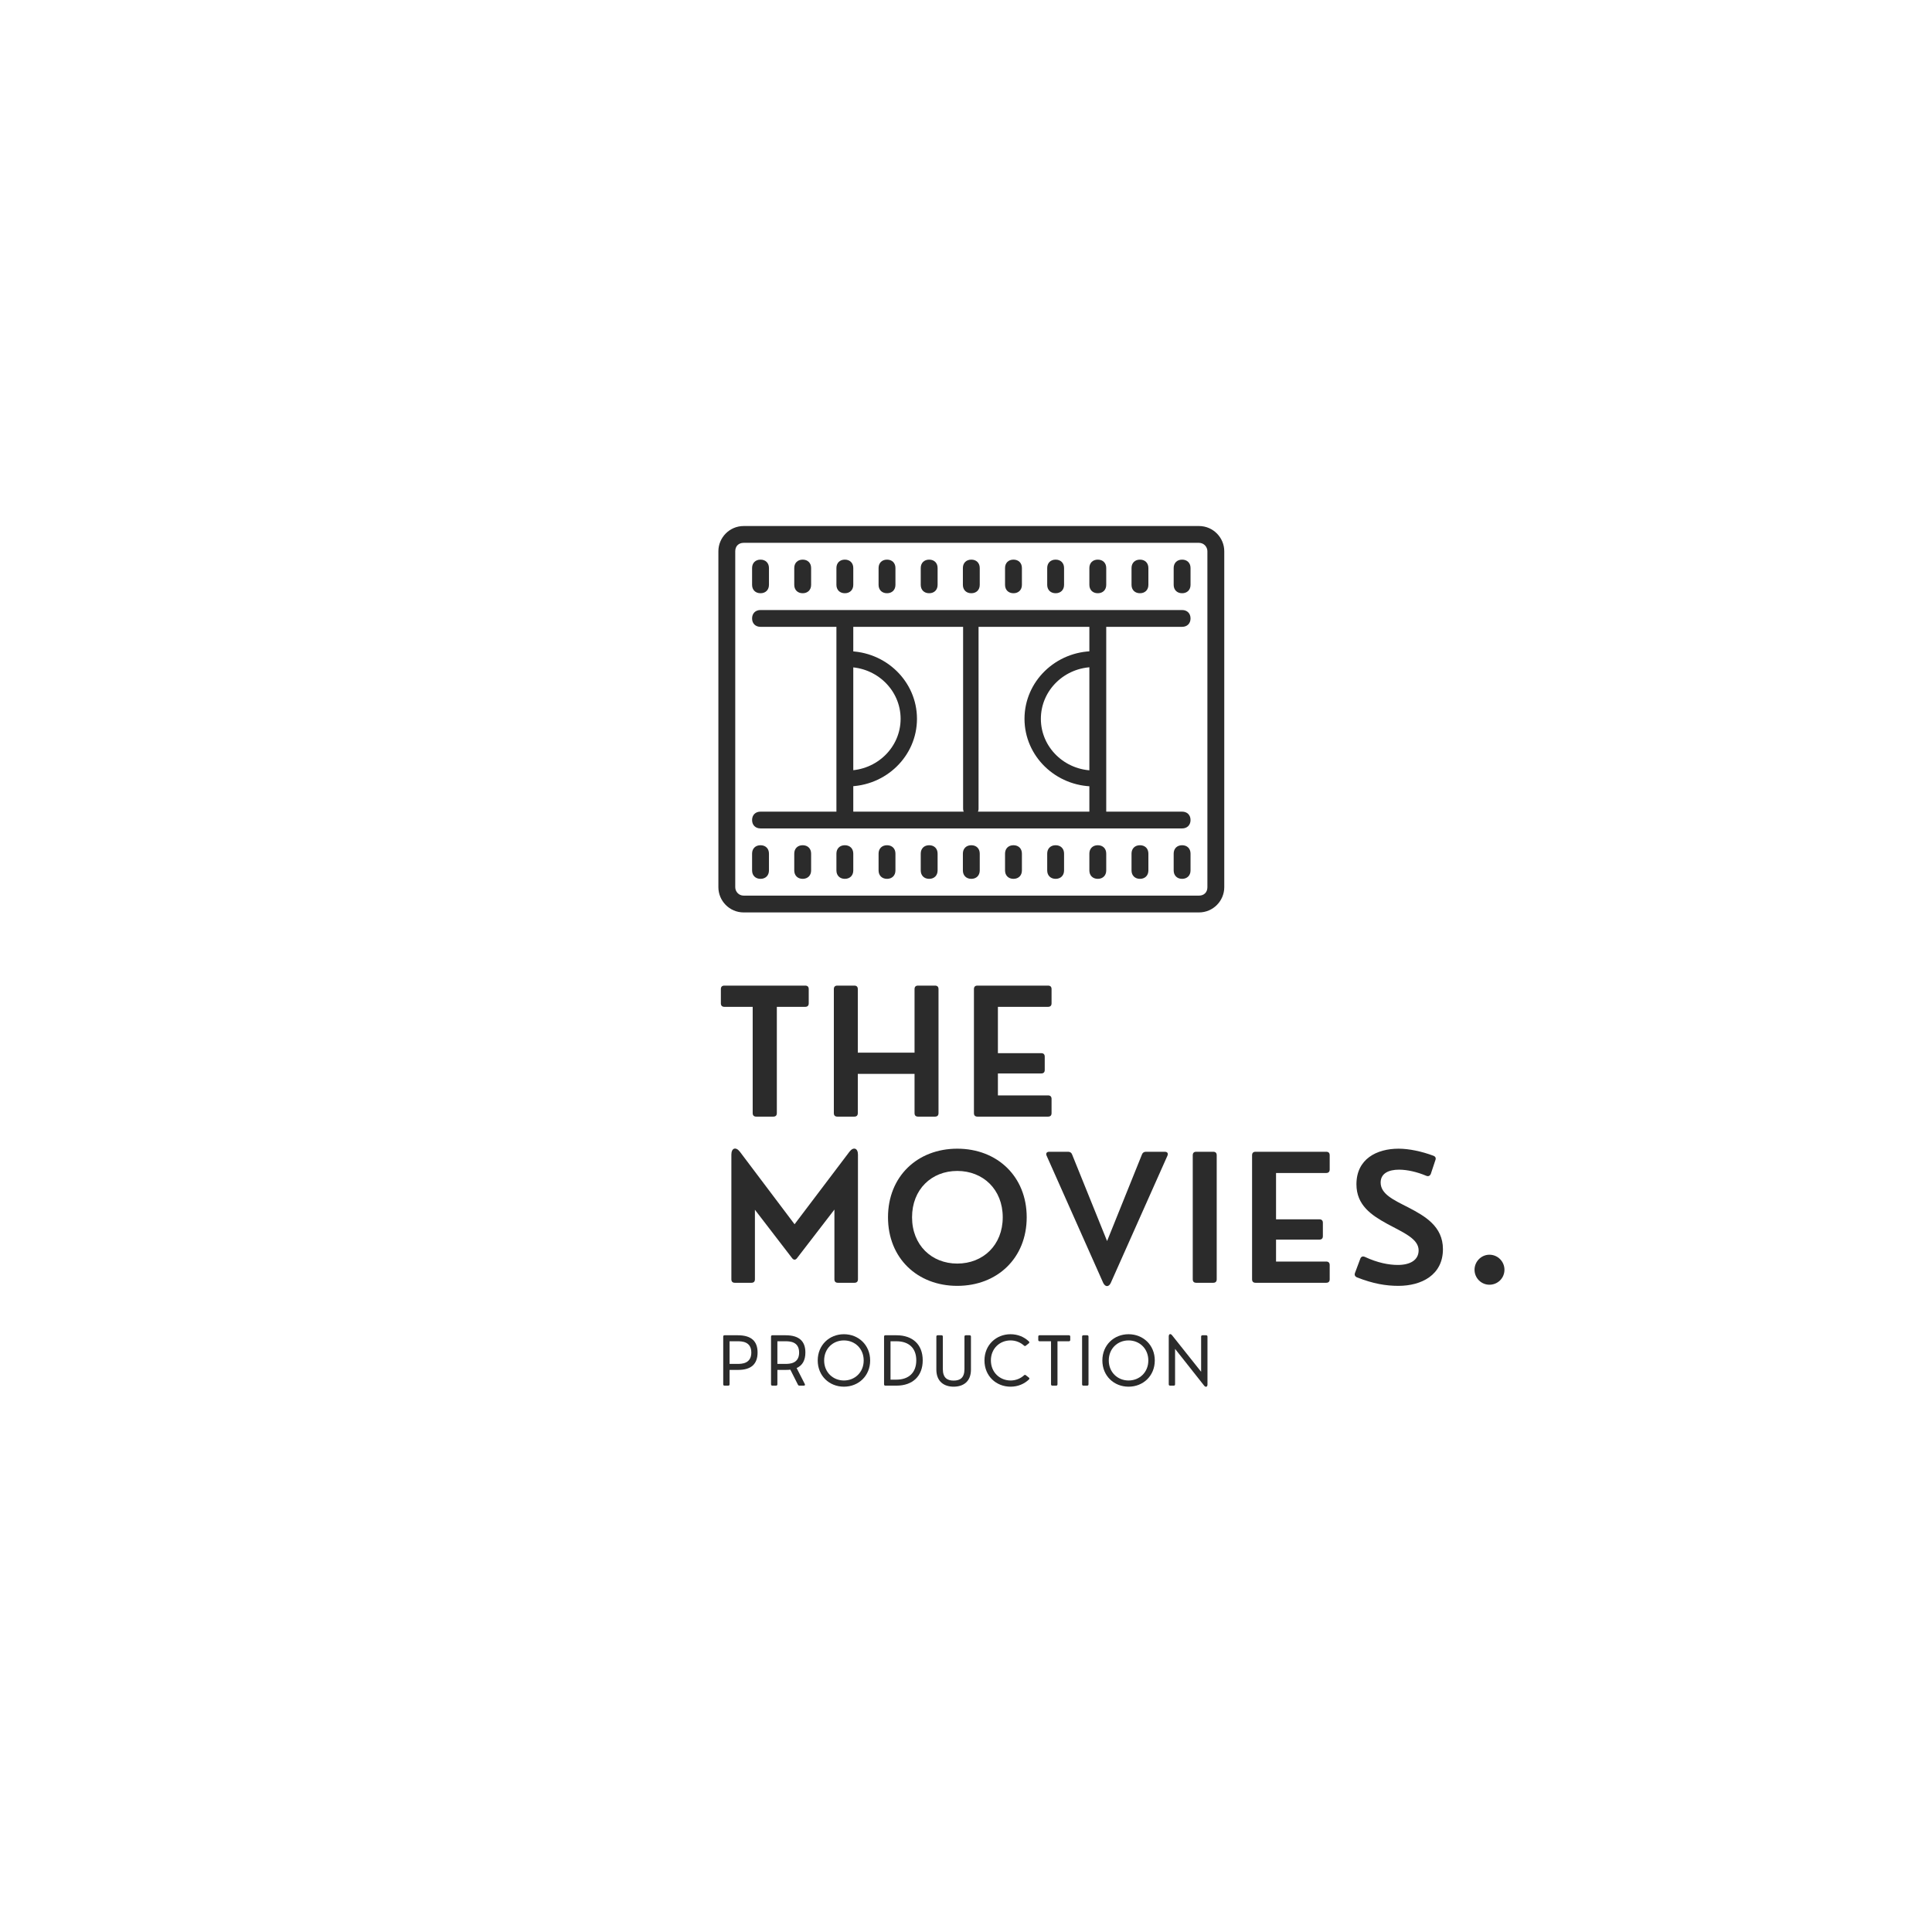
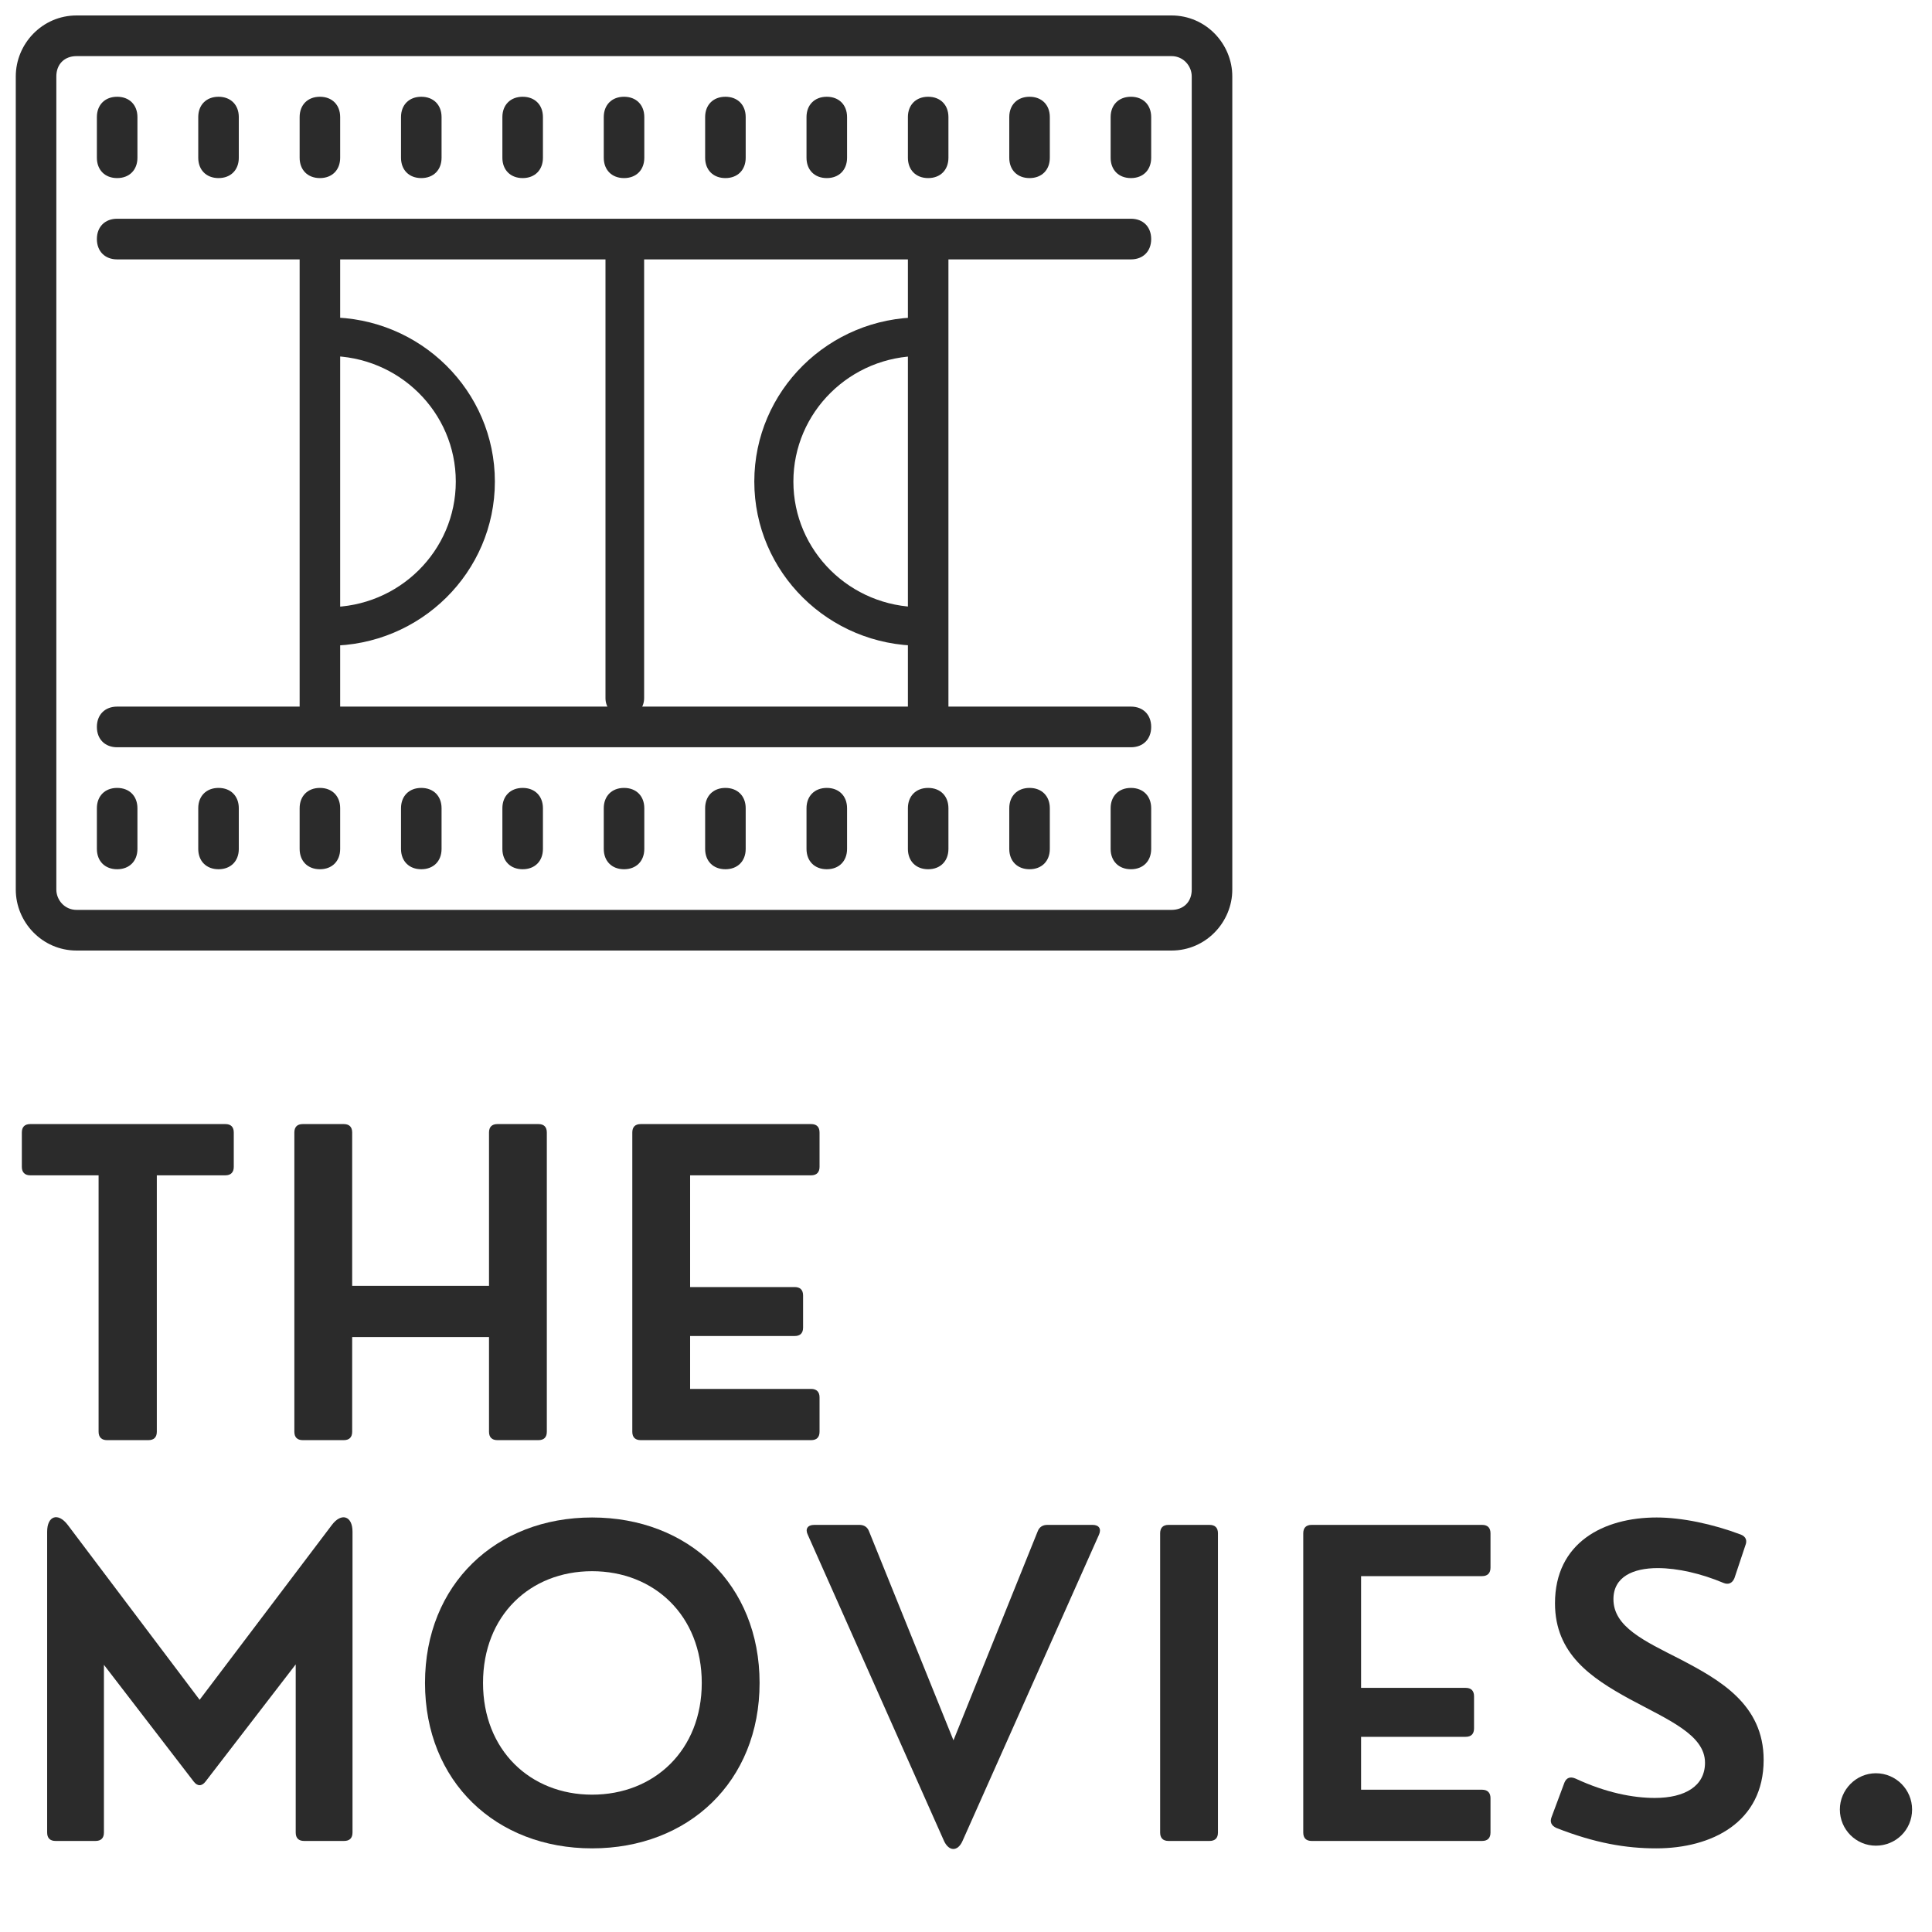
<svg xmlns="http://www.w3.org/2000/svg" width="500" zoomAndPan="magnify" viewBox="0 0 375 375" height="500" preserveAspectRatio="xMidYMid meet" version="1.0">
  <defs>
    <g />
-     <clipPath id="4902ec909b">
-       <path d="M 139.406 102.102 L 237.656 102.102 L 237.656 177.102 L 139.406 177.102 Z M 139.406 102.102 " clip-rule="nonzero" />
+     <clipPath id="81431ce747">
+       <path d="M 3 3 L 239.25 3 L 239.25 184.5 L 3 184.5 Z M 3 3 " clip-rule="nonzero" />
    </clipPath>
-     <clipPath id="c84183b77b">
-       <path d="M 198.855 126.391 L 212.355 126.391 L 212.355 152.641 L 198.855 152.641 Z M 198.855 126.391 " clip-rule="nonzero" />
+     <clipPath id="dfa74dd80b">
+       <path d="M 146.41 61.594 L 178.66 61.594 L 178.66 125.344 L 146.41 125.344 Z M 146.41 61.594 " clip-rule="nonzero" />
    </clipPath>
-     <clipPath id="fb4571dd85">
-       <path d="M 212.359 149.555 L 212.359 152.645 C 204.902 152.645 198.855 146.766 198.855 139.52 C 198.855 132.27 204.902 126.391 212.359 126.391 L 212.359 129.48 C 206.656 129.48 202.031 133.973 202.031 139.52 C 202.031 145.062 206.656 149.555 212.359 149.555 Z M 212.359 149.555 " clip-rule="nonzero" />
+     <clipPath id="5aeaf14c8c">
+       <path d="M 178.66 117.844 L 178.66 125.34 C 160.848 125.34 146.41 111.074 146.41 93.473 C 146.41 75.871 160.848 61.598 178.66 61.598 L 178.66 69.098 C 165.043 69.098 153.996 80.008 153.996 93.473 C 153.996 106.93 165.039 117.844 178.66 117.844 Z M 178.66 117.844 " clip-rule="nonzero" />
    </clipPath>
-     <clipPath id="c88807f2fa">
-       <path d="M 164.707 126.391 L 177.984 126.391 L 177.984 152.641 L 164.707 152.641 Z M 164.707 126.391 " clip-rule="nonzero" />
+     <clipPath id="4a3123af3b">
+       <path d="M 64.027 61.594 L 96.055 61.594 L 96.055 125.344 L 64.027 125.344 Z M 64.027 61.594 " clip-rule="nonzero" />
    </clipPath>
-     <clipPath id="185ddd6232">
-       <path d="M 164.484 149.555 L 164.484 152.645 C 171.941 152.645 177.984 146.766 177.984 139.52 C 177.984 132.27 171.941 126.391 164.484 126.391 L 164.484 129.48 C 170.184 129.48 174.809 133.973 174.809 139.52 C 174.809 145.062 170.188 149.555 164.484 149.555 Z M 164.484 149.555 " clip-rule="nonzero" />
+     <clipPath id="f9e0678f3c">
+       <path d="M 63.801 117.844 L 63.801 125.34 C 81.617 125.34 96.055 111.074 96.055 93.473 C 96.055 75.871 81.617 61.598 63.801 61.598 L 63.801 69.098 C 77.422 69.098 88.469 80.008 88.469 93.473 C 88.469 106.93 77.426 117.844 63.801 117.844 Z M 63.801 117.844 " clip-rule="nonzero" />
    </clipPath>
  </defs>
  <g fill="#2b2b2b" fill-opacity="1">
-     <g transform="translate(139.4078, 216.7359)">
+     <g transform="translate(3.000004, 279.5308)">
      <g>
-         <path d="M 10.695 0 C 11.141 0 11.375 -0.23 11.375 -0.68 L 11.375 -21.309 L 16.887 -21.309 C 17.336 -21.309 17.566 -21.555 17.566 -21.988 L 17.566 -24.75 C 17.566 -25.199 17.336 -25.43 16.887 -25.43 L 1.191 -25.43 C 0.746 -25.43 0.512 -25.199 0.512 -24.75 L 0.512 -21.988 C 0.512 -21.555 0.746 -21.309 1.191 -21.309 L 6.688 -21.309 L 6.688 -0.68 C 6.688 -0.23 6.938 0 7.367 0 Z M 10.695 0 " />
+         <path d="M 25.801 0 C 26.879 0 27.438 -0.559 27.438 -1.637 L 27.438 -51.402 L 40.738 -51.402 C 41.816 -51.402 42.375 -52 42.375 -53.039 L 42.375 -59.707 C 42.375 -60.789 41.816 -61.348 40.738 -61.348 L 2.875 -61.348 C 1.797 -61.348 1.238 -60.789 1.238 -59.707 L 1.238 -53.039 C 1.238 -52 1.797 -51.402 2.875 -51.402 L 16.137 -51.402 L 16.137 -1.637 C 16.137 -0.559 16.734 0 17.773 0 Z M 25.801 0 " />
      </g>
    </g>
  </g>
  <g fill="#2b2b2b" fill-opacity="1">
-     <g transform="translate(159.3325, 216.7359)">
+     <g transform="translate(51.06441, 279.5308)">
      <g>
-         <path d="M 6.488 0 C 6.938 0 7.168 -0.23 7.168 -0.68 L 7.168 -8.293 L 18.18 -8.293 L 18.18 -0.68 C 18.18 -0.23 18.41 0 18.859 0 L 22.152 0 C 22.598 0 22.832 -0.23 22.832 -0.68 L 22.832 -24.75 C 22.832 -25.199 22.598 -25.43 22.152 -25.43 L 18.859 -25.43 C 18.41 -25.43 18.18 -25.199 18.18 -24.75 L 18.18 -12.418 L 7.168 -12.418 L 7.168 -24.75 C 7.168 -25.199 6.938 -25.43 6.488 -25.43 L 3.195 -25.43 C 2.75 -25.43 2.516 -25.199 2.516 -24.75 L 2.516 -0.68 C 2.516 -0.23 2.75 0 3.195 0 Z M 6.488 0 " />
+         <path d="M 15.656 0 C 16.734 0 17.293 -0.559 17.293 -1.637 L 17.293 -20.008 L 43.852 -20.008 L 43.852 -1.637 C 43.852 -0.559 44.414 0 45.492 0 L 53.438 0 C 54.516 0 55.074 -0.559 55.074 -1.637 L 55.074 -59.707 C 55.074 -60.789 54.516 -61.348 53.438 -61.348 L 45.492 -61.348 C 44.414 -61.348 43.852 -60.789 43.852 -59.707 L 43.852 -29.953 L 17.293 -29.953 L 17.293 -59.707 C 17.293 -60.789 16.734 -61.348 15.656 -61.348 L 7.707 -61.348 C 6.629 -61.348 6.07 -60.789 6.07 -59.707 L 6.07 -1.637 C 6.07 -0.559 6.629 0 7.707 0 Z M 15.656 0 " />
      </g>
    </g>
  </g>
  <g fill="#2b2b2b" fill-opacity="1">
-     <g transform="translate(186.5244, 216.7359)">
+     <g transform="translate(116.6594, 279.5308)">
      <g>
-         <path d="M 16.902 0 C 17.352 0 17.582 -0.23 17.582 -0.68 L 17.582 -3.445 C 17.582 -3.875 17.352 -4.121 16.902 -4.121 L 7.168 -4.121 L 7.168 -8.379 L 15.578 -8.379 C 16.027 -8.379 16.258 -8.609 16.258 -9.055 L 16.258 -11.641 C 16.258 -12.086 16.027 -12.316 15.578 -12.316 L 7.168 -12.316 L 7.168 -21.309 L 16.902 -21.309 C 17.352 -21.309 17.582 -21.555 17.582 -21.988 L 17.582 -24.75 C 17.582 -25.199 17.352 -25.43 16.902 -25.43 L 3.195 -25.43 C 2.75 -25.43 2.516 -25.199 2.516 -24.75 L 2.516 -0.68 C 2.516 -0.23 2.75 0 3.195 0 Z M 16.902 0 " />
+         <path d="M 40.777 0 C 41.855 0 42.414 -0.559 42.414 -1.637 L 42.414 -8.309 C 42.414 -9.348 41.855 -9.945 40.777 -9.945 L 17.293 -9.945 L 17.293 -20.211 L 37.582 -20.211 C 38.66 -20.211 39.219 -20.77 39.219 -21.848 L 39.219 -28.078 C 39.219 -29.156 38.66 -29.715 37.582 -29.715 L 17.293 -29.715 L 17.293 -51.402 L 40.777 -51.402 C 41.855 -51.402 42.414 -52 42.414 -53.039 L 42.414 -59.707 C 42.414 -60.789 41.855 -61.348 40.777 -61.348 L 7.707 -61.348 C 6.629 -61.348 6.07 -60.789 6.07 -59.707 L 6.07 -1.637 C 6.07 -0.559 6.629 0 7.707 0 Z M 40.777 0 " />
      </g>
    </g>
  </g>
  <g fill="#2b2b2b" fill-opacity="1">
-     <g transform="translate(139.4078, 248.9859)">
+     <g transform="translate(3.000004, 357.3275)">
      <g>
-         <path d="M 6.441 0 C 6.887 0 7.121 -0.23 7.121 -0.68 L 7.121 -14.172 L 14.336 -4.785 C 14.637 -4.387 15 -4.387 15.297 -4.785 L 22.551 -14.207 L 22.551 -0.68 C 22.551 -0.23 22.781 0 23.23 0 L 26.441 0 C 26.887 0 27.121 -0.23 27.121 -0.68 L 27.121 -24.883 C 27.121 -26.16 26.227 -26.441 25.465 -25.43 L 14.816 -11.359 L 4.207 -25.43 C 3.426 -26.457 2.551 -26.16 2.551 -24.883 L 2.551 -0.68 C 2.551 -0.23 2.781 0 3.227 0 Z M 6.441 0 " />
+         <path d="M 15.535 0 C 16.613 0 17.172 -0.559 17.172 -1.637 L 17.172 -34.188 L 34.586 -11.543 C 35.305 -10.582 36.184 -10.582 36.902 -11.543 L 54.398 -34.27 L 54.398 -1.637 C 54.398 -0.559 54.957 0 56.035 0 L 63.781 0 C 64.859 0 65.422 -0.559 65.422 -1.637 L 65.422 -60.027 C 65.422 -63.105 63.262 -63.781 61.426 -61.348 L 35.746 -27.398 L 10.145 -61.348 C 8.266 -63.824 6.152 -63.105 6.152 -60.027 L 6.152 -1.637 C 6.152 -0.559 6.711 0 7.789 0 Z M 15.535 0 " />
      </g>
    </g>
  </g>
  <g fill="#2b2b2b" fill-opacity="1">
-     <g transform="translate(170.9037, 248.9859)">
+     <g transform="translate(78.97753, 357.3275)">
      <g>
-         <path d="M 14.902 0.598 C 22.648 0.598 28.379 -4.77 28.379 -12.715 C 28.379 -20.645 22.648 -26.027 14.902 -26.027 C 7.168 -26.027 1.457 -20.645 1.457 -12.715 C 1.457 -4.77 7.168 0.598 14.902 0.598 Z M 14.902 -3.727 C 9.918 -3.727 6.125 -7.316 6.125 -12.715 C 6.125 -18.129 9.902 -21.707 14.902 -21.707 C 19.902 -21.707 23.727 -18.129 23.727 -12.715 C 23.727 -7.301 19.902 -3.727 14.902 -3.727 Z M 14.902 -3.727 " />
+         <path d="M 35.945 1.438 C 54.637 1.438 68.457 -11.504 68.457 -30.672 C 68.457 -49.805 54.637 -62.785 35.945 -62.785 C 17.293 -62.785 3.516 -49.805 3.516 -30.672 C 3.516 -11.504 17.293 1.438 35.945 1.438 Z M 35.945 -8.984 C 23.922 -8.984 14.777 -17.652 14.777 -30.672 C 14.777 -43.734 23.883 -52.359 35.945 -52.359 C 48.008 -52.359 57.234 -43.734 57.234 -30.672 C 57.234 -17.613 48.008 -8.984 35.945 -8.984 Z M 35.945 -8.984 " />
      </g>
    </g>
  </g>
  <g fill="#2b2b2b" fill-opacity="1">
-     <g transform="translate(202.5982, 248.9859)">
+     <g transform="translate(155.4343, 357.3275)">
      <g>
-         <path d="M 19.836 -25.43 C 19.469 -25.43 19.188 -25.266 19.055 -24.902 L 12.285 -8.098 L 5.496 -24.902 C 5.363 -25.266 5.082 -25.43 4.719 -25.43 L 1.074 -25.43 C 0.562 -25.43 0.332 -25.117 0.562 -24.637 L 11.523 0 C 11.922 0.859 12.633 0.859 13.012 0 L 23.988 -24.637 C 24.207 -25.117 23.988 -25.43 23.477 -25.43 Z M 19.836 -25.43 " />
+         <path d="M 47.848 -61.348 C 46.969 -61.348 46.289 -60.945 45.969 -60.066 L 29.633 -19.531 L 13.258 -60.066 C 12.941 -60.945 12.262 -61.348 11.383 -61.348 L 2.598 -61.348 C 1.359 -61.348 0.797 -60.586 1.359 -59.43 L 27.797 0 C 28.758 2.078 30.473 2.078 31.391 0 L 57.871 -59.43 C 58.391 -60.586 57.871 -61.348 56.633 -61.348 Z M 47.848 -61.348 " />
      </g>
    </g>
  </g>
  <g fill="#2b2b2b" fill-opacity="1">
-     <g transform="translate(228.9955, 248.9859)">
+     <g transform="translate(219.1124, 357.3275)">
      <g>
-         <path d="M 6.488 0 C 6.938 0 7.168 -0.23 7.168 -0.68 L 7.168 -24.75 C 7.168 -25.199 6.938 -25.43 6.488 -25.43 L 3.195 -25.43 C 2.75 -25.43 2.516 -25.199 2.516 -24.75 L 2.516 -0.68 C 2.516 -0.23 2.75 0 3.195 0 Z M 6.488 0 " />
+         <path d="M 15.656 0 C 16.734 0 17.293 -0.559 17.293 -1.637 L 17.293 -59.707 C 17.293 -60.789 16.734 -61.348 15.656 -61.348 L 7.707 -61.348 C 6.629 -61.348 6.07 -60.789 6.07 -59.707 L 6.07 -1.637 C 6.07 -0.559 6.629 0 7.707 0 Z M 15.656 0 " />
      </g>
    </g>
  </g>
  <g fill="#2b2b2b" fill-opacity="1">
-     <g transform="translate(240.5108, 248.9859)">
+     <g transform="translate(246.8909, 357.3275)">
      <g>
-         <path d="M 16.902 0 C 17.352 0 17.582 -0.23 17.582 -0.68 L 17.582 -3.445 C 17.582 -3.875 17.352 -4.121 16.902 -4.121 L 7.168 -4.121 L 7.168 -8.379 L 15.578 -8.379 C 16.027 -8.379 16.258 -8.609 16.258 -9.055 L 16.258 -11.641 C 16.258 -12.086 16.027 -12.316 15.578 -12.316 L 7.168 -12.316 L 7.168 -21.309 L 16.902 -21.309 C 17.352 -21.309 17.582 -21.555 17.582 -21.988 L 17.582 -24.75 C 17.582 -25.199 17.352 -25.43 16.902 -25.43 L 3.195 -25.43 C 2.75 -25.43 2.516 -25.199 2.516 -24.75 L 2.516 -0.68 C 2.516 -0.23 2.75 0 3.195 0 Z M 16.902 0 " />
+         <path d="M 40.777 0 C 41.855 0 42.414 -0.559 42.414 -1.637 L 42.414 -8.309 C 42.414 -9.348 41.855 -9.945 40.777 -9.945 L 17.293 -9.945 L 17.293 -20.211 L 37.582 -20.211 C 38.66 -20.211 39.219 -20.77 39.219 -21.848 L 39.219 -28.078 C 39.219 -29.156 38.66 -29.715 37.582 -29.715 L 17.293 -29.715 L 17.293 -51.402 L 40.777 -51.402 C 41.855 -51.402 42.414 -52 42.414 -53.039 L 42.414 -59.707 C 42.414 -60.789 41.855 -61.348 40.777 -61.348 L 7.707 -61.348 C 6.629 -61.348 6.07 -60.789 6.07 -59.707 L 6.07 -1.637 C 6.07 -0.559 6.629 0 7.707 0 Z M 40.777 0 " />
      </g>
    </g>
  </g>
  <g fill="#2b2b2b" fill-opacity="1">
-     <g transform="translate(261.4949, 248.9859)">
+     <g transform="translate(297.511, 357.3275)">
      <g>
-         <path d="M 9.934 0.598 C 14.387 0.598 18.578 -1.488 18.578 -6.523 C 18.578 -10.992 15.035 -12.965 11.836 -14.637 C 8.941 -16.109 6.488 -17.234 6.488 -19.453 C 6.488 -21.258 8.078 -21.953 10.051 -21.953 C 11.672 -21.953 13.578 -21.508 15.348 -20.762 C 15.746 -20.598 16.059 -20.746 16.227 -21.141 L 17.102 -23.773 C 17.27 -24.172 17.152 -24.488 16.738 -24.652 C 14.453 -25.512 11.969 -26.027 9.969 -26.027 C 5.695 -26.027 1.789 -24.008 1.789 -19.121 C 1.789 -15.051 4.703 -13.113 7.781 -11.426 C 10.91 -9.734 13.859 -8.543 13.859 -6.293 C 13.859 -4.422 12.25 -3.461 9.816 -3.461 C 8.078 -3.461 5.895 -3.875 3.445 -5.016 C 3.031 -5.199 2.715 -5.098 2.551 -4.703 L 1.523 -1.953 C 1.359 -1.539 1.473 -1.242 1.902 -1.043 C 5.031 0.184 7.5 0.598 9.934 0.598 Z M 9.934 0.598 " />
+         <path d="M 23.965 1.438 C 34.707 1.438 44.812 -3.594 44.812 -15.734 C 44.812 -26.52 36.266 -31.273 28.555 -35.305 C 21.566 -38.859 15.656 -41.578 15.656 -46.93 C 15.656 -51.281 19.492 -52.961 24.242 -52.961 C 28.156 -52.961 32.75 -51.879 37.023 -50.082 C 37.98 -49.684 38.742 -50.043 39.141 -51.004 L 41.258 -57.352 C 41.656 -58.312 41.375 -59.07 40.379 -59.469 C 34.867 -61.547 28.875 -62.785 24.043 -62.785 C 13.738 -62.785 4.312 -57.91 4.312 -46.129 C 4.312 -36.305 11.344 -31.633 18.77 -27.559 C 26.32 -23.484 33.43 -20.609 33.43 -15.176 C 33.43 -10.664 29.555 -8.348 23.684 -8.348 C 19.492 -8.348 14.219 -9.348 8.309 -12.102 C 7.309 -12.539 6.551 -12.301 6.152 -11.344 L 3.676 -4.711 C 3.273 -3.715 3.555 -2.996 4.594 -2.516 C 12.141 0.438 18.094 1.438 23.965 1.438 Z M 23.965 1.438 " />
      </g>
    </g>
  </g>
  <g fill="#2b2b2b" fill-opacity="1">
-     <g transform="translate(283.2406, 248.9859)">
+     <g transform="translate(349.968, 357.3275)">
      <g>
-         <path d="M 5.859 0.379 C 7.449 0.379 8.773 -0.879 8.773 -2.531 C 8.773 -4.121 7.484 -5.445 5.859 -5.445 C 4.254 -5.445 2.965 -4.105 2.965 -2.531 C 2.965 -0.91 4.273 0.379 5.859 0.379 Z M 5.859 0.379 " />
+         <path d="M 14.137 0.918 C 17.973 0.918 21.168 -2.117 21.168 -6.109 C 21.168 -9.945 18.051 -13.141 14.137 -13.141 C 10.266 -13.141 7.148 -9.906 7.148 -6.109 C 7.148 -2.195 10.305 0.918 14.137 0.918 Z M 14.137 0.918 " />
      </g>
    </g>
  </g>
-   <g fill="#2b2b2b" fill-opacity="1">
-     <g transform="translate(139.4078, 268.9517)">
-       <g>
-         <path d="M 1.941 0 C 2.113 0 2.203 -0.09 2.203 -0.262 L 2.203 -3.055 L 3.891 -3.055 C 6.398 -3.055 7.637 -4.199 7.637 -6.43 C 7.637 -8.598 6.453 -9.777 3.805 -9.777 L 1.227 -9.777 C 1.055 -9.777 0.969 -9.688 0.969 -9.516 L 0.969 -0.262 C 0.969 -0.09 1.055 0 1.227 0 Z M 2.203 -8.613 L 3.73 -8.613 C 4.543 -8.613 6.422 -8.594 6.422 -6.422 C 6.422 -4.238 4.52 -4.219 3.73 -4.219 L 2.203 -4.219 Z M 2.203 -8.613 " />
-       </g>
+   <g clip-path="url(#81431ce747)">
+     <path fill="#2b2b2b" d="M 14.867 3 C 8.18 3 3.062 8.52 3.062 14.836 L 3.062 172.664 C 3.062 178.98 8.18 184.5 14.867 184.5 L 227.383 184.5 C 234.07 184.5 239.188 178.98 239.188 172.664 L 239.188 14.836 C 239.188 8.52 234.07 3 227.383 3 Z M 14.867 10.891 L 227.383 10.891 C 229.75 10.891 231.316 12.863 231.316 14.836 L 231.316 172.664 C 231.316 175.035 229.75 176.609 227.383 176.609 L 14.867 176.609 C 12.5 176.609 10.934 174.637 10.934 172.664 L 10.934 14.836 C 10.934 12.465 12.5 10.891 14.867 10.891 Z M 22.738 18.781 C 20.371 18.781 18.805 20.355 18.805 22.727 L 18.805 30.621 C 18.805 32.992 20.371 34.566 22.738 34.566 C 25.105 34.566 26.676 32.992 26.676 30.621 L 26.676 22.727 C 26.676 20.355 25.105 18.781 22.738 18.781 Z M 42.418 18.781 C 40.051 18.781 38.48 20.355 38.48 22.727 L 38.48 30.621 C 38.48 32.992 40.051 34.566 42.418 34.566 C 44.785 34.566 46.352 32.992 46.352 30.621 L 46.352 22.727 C 46.352 20.355 44.785 18.781 42.418 18.781 Z M 62.094 18.781 C 59.727 18.781 58.16 20.355 58.16 22.727 L 58.16 30.621 C 58.16 32.992 59.727 34.566 62.094 34.566 C 64.461 34.566 66.027 32.992 66.027 30.621 L 66.027 22.727 C 66.027 20.355 64.461 18.781 62.094 18.781 Z M 81.77 18.781 C 79.402 18.781 77.836 20.355 77.836 22.727 L 77.836 30.621 C 77.836 32.992 79.402 34.566 81.77 34.566 C 84.137 34.566 85.707 32.992 85.707 30.621 L 85.707 22.727 C 85.707 20.355 84.137 18.781 81.77 18.781 Z M 101.449 18.781 C 99.082 18.781 97.512 20.355 97.512 22.727 L 97.512 30.621 C 97.512 32.992 99.082 34.566 101.449 34.566 C 103.816 34.566 105.383 32.992 105.383 30.621 L 105.383 22.727 C 105.383 20.355 103.816 18.781 101.449 18.781 Z M 121.125 18.781 C 118.758 18.781 117.191 20.355 117.191 22.727 L 117.191 30.621 C 117.191 32.992 118.758 34.566 121.125 34.566 C 123.492 34.566 125.059 32.992 125.059 30.621 L 125.059 22.727 C 125.059 20.355 123.492 18.781 121.125 18.781 Z M 140.801 18.781 C 138.434 18.781 136.867 20.355 136.867 22.727 L 136.867 30.621 C 136.867 32.992 138.434 34.566 140.801 34.566 C 143.168 34.566 144.738 32.992 144.738 30.621 L 144.738 22.727 C 144.738 20.355 143.168 18.781 140.801 18.781 Z M 160.48 18.781 C 158.113 18.781 156.543 20.355 156.543 22.727 L 156.543 30.621 C 156.543 32.992 158.113 34.566 160.48 34.566 C 162.848 34.566 164.414 32.992 164.414 30.621 L 164.414 22.727 C 164.414 20.355 162.848 18.781 160.48 18.781 Z M 180.156 18.781 C 177.789 18.781 176.223 20.355 176.223 22.727 L 176.223 30.621 C 176.223 32.992 177.789 34.566 180.156 34.566 C 182.523 34.566 184.09 32.992 184.09 30.621 L 184.09 22.727 C 184.09 20.355 182.523 18.781 180.156 18.781 Z M 199.832 18.781 C 197.465 18.781 195.898 20.355 195.898 22.727 L 195.898 30.621 C 195.898 32.992 197.465 34.566 199.832 34.566 C 202.199 34.566 203.77 32.992 203.77 30.621 L 203.77 22.727 C 203.77 20.355 202.199 18.781 199.832 18.781 Z M 219.512 18.781 C 217.145 18.781 215.574 20.355 215.574 22.727 L 215.574 30.621 C 215.574 32.992 217.145 34.566 219.512 34.566 C 221.879 34.566 223.445 32.992 223.445 30.621 L 223.445 22.727 C 223.445 20.355 221.879 18.781 219.512 18.781 Z M 22.738 42.457 C 20.371 42.457 18.805 44.027 18.805 46.402 C 18.805 48.777 20.371 50.348 22.738 50.348 L 58.16 50.348 L 58.16 137.152 L 22.738 137.152 C 20.371 137.152 18.805 138.723 18.805 141.098 C 18.805 143.473 20.371 145.043 22.738 145.043 L 219.512 145.043 C 221.879 145.043 223.445 143.473 223.445 141.098 C 223.445 138.723 221.879 137.152 219.512 137.152 L 184.09 137.152 L 184.09 50.348 L 219.512 50.348 C 221.879 50.348 223.445 48.777 223.445 46.402 C 223.445 44.027 221.879 42.457 219.512 42.457 Z M 66.027 50.348 L 176.223 50.348 L 176.223 137.152 L 66.027 137.152 Z M 22.738 152.934 C 20.371 152.934 18.805 154.508 18.805 156.879 L 18.805 164.773 C 18.805 167.145 20.371 168.719 22.738 168.719 C 25.105 168.719 26.676 167.145 26.676 164.773 L 26.676 156.879 C 26.676 154.508 25.105 152.934 22.738 152.934 Z M 42.418 152.934 C 40.051 152.934 38.48 154.508 38.48 156.879 L 38.48 164.773 C 38.48 167.145 40.051 168.719 42.418 168.719 C 44.785 168.719 46.352 167.145 46.352 164.773 L 46.352 156.879 C 46.352 154.508 44.785 152.934 42.418 152.934 Z M 62.094 152.934 C 59.727 152.934 58.16 154.508 58.16 156.879 L 58.16 164.773 C 58.16 167.145 59.727 168.719 62.094 168.719 C 64.461 168.719 66.027 167.145 66.027 164.773 L 66.027 156.879 C 66.027 154.508 64.461 152.934 62.094 152.934 Z M 81.77 152.934 C 79.402 152.934 77.836 154.508 77.836 156.879 L 77.836 164.773 C 77.836 167.145 79.402 168.719 81.77 168.719 C 84.137 168.719 85.707 167.145 85.707 164.773 L 85.707 156.879 C 85.707 154.508 84.137 152.934 81.77 152.934 Z M 101.449 152.934 C 99.082 152.934 97.512 154.508 97.512 156.879 L 97.512 164.773 C 97.512 167.145 99.082 168.719 101.449 168.719 C 103.816 168.719 105.383 167.145 105.383 164.773 L 105.383 156.879 C 105.383 154.508 103.816 152.934 101.449 152.934 Z M 121.125 152.934 C 118.758 152.934 117.191 154.508 117.191 156.879 L 117.191 164.773 C 117.191 167.145 118.758 168.719 121.125 168.719 C 123.492 168.719 125.059 167.145 125.059 164.773 L 125.059 156.879 C 125.059 154.508 123.492 152.934 121.125 152.934 Z M 140.801 152.934 C 138.434 152.934 136.867 154.508 136.867 156.879 L 136.867 164.773 C 136.867 167.145 138.434 168.719 140.801 168.719 C 143.168 168.719 144.738 167.145 144.738 164.773 L 144.738 156.879 C 144.738 154.508 143.168 152.934 140.801 152.934 Z M 160.48 152.934 C 158.113 152.934 156.543 154.508 156.543 156.879 L 156.543 164.773 C 156.543 167.145 158.113 168.719 160.48 168.719 C 162.848 168.719 164.414 167.145 164.414 164.773 L 164.414 156.879 C 164.414 154.508 162.848 152.934 160.48 152.934 Z M 180.156 152.934 C 177.789 152.934 176.223 154.508 176.223 156.879 L 176.223 164.773 C 176.223 167.145 177.789 168.719 180.156 168.719 C 182.523 168.719 184.09 167.145 184.09 164.773 L 184.09 156.879 C 184.09 154.508 182.523 152.934 180.156 152.934 Z M 199.832 152.934 C 197.465 152.934 195.898 154.508 195.898 156.879 L 195.898 164.773 C 195.898 167.145 197.465 168.719 199.832 168.719 C 202.199 168.719 203.77 167.145 203.77 164.773 L 203.77 156.879 C 203.77 154.508 202.199 152.934 199.832 152.934 Z M 219.512 152.934 C 217.145 152.934 215.574 154.508 215.574 156.879 L 215.574 164.773 C 215.574 167.145 217.145 168.719 219.512 168.719 C 221.879 168.719 223.445 167.145 223.445 164.773 L 223.445 156.879 C 223.445 154.508 221.879 152.934 219.512 152.934 Z M 219.512 152.934 " fill-opacity="1" fill-rule="nonzero" />
+   </g>
+   <g clip-path="url(#dfa74dd80b)">
+     <g clip-path="url(#5aeaf14c8c)">
+       <path fill="#2b2b2b" d="M 146.41 61.598 L 146.41 125.34 L 178.66 125.34 L 178.66 61.598 Z M 146.41 61.598 " fill-opacity="1" fill-rule="nonzero" />
    </g>
  </g>
-   <g fill="#2b2b2b" fill-opacity="1">
-     <g transform="translate(148.6879, 268.9517)">
-       <g>
-         <path d="M 5.938 -3.418 C 7.07 -3.914 7.637 -4.926 7.637 -6.43 C 7.637 -8.598 6.453 -9.777 3.805 -9.777 L 1.227 -9.777 C 1.055 -9.777 0.969 -9.688 0.969 -9.516 L 0.969 -0.262 C 0.969 -0.09 1.055 0 1.227 0 L 1.941 0 C 2.113 0 2.203 -0.09 2.203 -0.262 L 2.203 -3.055 L 3.891 -3.055 C 4.18 -3.055 4.457 -3.066 4.715 -3.102 L 6.18 -0.199 C 6.242 -0.062 6.34 0 6.48 0 L 7.332 0 C 7.531 0 7.617 -0.129 7.523 -0.312 Z M 2.203 -4.219 L 2.203 -8.613 L 3.73 -8.613 C 4.543 -8.613 6.422 -8.594 6.422 -6.422 C 6.422 -4.238 4.52 -4.219 3.73 -4.219 Z M 2.203 -4.219 " />
-       </g>
+   <g clip-path="url(#4a3123af3b)">
+     <g clip-path="url(#f9e0678f3c)">
+       <path fill="#2b2b2b" d="M 96.055 61.598 L 96.055 125.34 L 64.027 125.34 L 64.027 61.598 Z M 96.055 61.598 " fill-opacity="1" fill-rule="nonzero" />
    </g>
  </g>
-   <g fill="#2b2b2b" fill-opacity="1">
-     <g transform="translate(158.1651, 268.9517)">
-       <g>
-         <path d="M 5.641 0.203 C 8.473 0.203 10.73 -1.891 10.73 -4.887 C 10.73 -7.879 8.473 -9.98 5.641 -9.98 C 2.809 -9.98 0.555 -7.879 0.555 -4.887 C 0.555 -1.891 2.809 0.203 5.641 0.203 Z M 5.641 -1 C 3.52 -1 1.801 -2.59 1.801 -4.887 C 1.801 -7.199 3.512 -8.777 5.641 -8.777 C 7.758 -8.777 9.477 -7.199 9.477 -4.887 C 9.477 -2.578 7.758 -1 5.641 -1 Z M 5.641 -1 " />
-       </g>
-     </g>
-   </g>
-   <g fill="#2b2b2b" fill-opacity="1">
-     <g transform="translate(170.6266, 268.9517)">
-       <g>
-         <path d="M 3.387 0 C 6.516 0 8.473 -1.848 8.473 -4.906 C 8.473 -7.988 6.512 -9.777 3.387 -9.777 L 1.227 -9.777 C 1.055 -9.777 0.969 -9.688 0.969 -9.516 L 0.969 -0.262 C 0.969 -0.09 1.055 0 1.227 0 Z M 2.223 -8.613 L 3.367 -8.613 C 5.754 -8.613 7.223 -7.312 7.223 -4.914 C 7.223 -2.516 5.754 -1.164 3.367 -1.164 L 2.223 -1.164 Z M 2.223 -8.613 " />
-       </g>
-     </g>
-   </g>
-   <g fill="#2b2b2b" fill-opacity="1">
-     <g transform="translate(180.8483, 268.9517)">
-       <g>
-         <path d="M 4.25 0.203 C 6.105 0.203 7.613 -0.77 7.613 -3.113 L 7.613 -9.516 C 7.613 -9.688 7.523 -9.777 7.352 -9.777 L 6.613 -9.777 C 6.449 -9.777 6.352 -9.688 6.352 -9.516 L 6.352 -3.227 C 6.352 -1.539 5.539 -0.98 4.25 -0.98 C 2.984 -0.98 2.156 -1.539 2.156 -3.227 L 2.156 -9.516 C 2.156 -9.688 2.062 -9.777 1.898 -9.777 L 1.16 -9.777 C 0.988 -9.777 0.898 -9.688 0.898 -9.516 L 0.898 -3.113 C 0.898 -0.77 2.426 0.203 4.25 0.203 Z M 4.25 0.203 " />
-       </g>
-     </g>
-   </g>
-   <g fill="#2b2b2b" fill-opacity="1">
-     <g transform="translate(190.5292, 268.9517)">
-       <g>
-         <path d="M 5.625 0.203 C 7.047 0.203 8.301 -0.336 9.203 -1.215 C 9.316 -1.332 9.301 -1.457 9.164 -1.57 L 8.598 -2.012 C 8.465 -2.125 8.352 -2.113 8.234 -2.004 C 7.555 -1.383 6.637 -1 5.641 -1 C 3.52 -1 1.801 -2.59 1.801 -4.902 C 1.801 -7.199 3.52 -8.777 5.613 -8.777 C 6.637 -8.777 7.543 -8.395 8.234 -7.77 C 8.352 -7.664 8.477 -7.652 8.598 -7.766 L 9.164 -8.219 C 9.285 -8.332 9.305 -8.457 9.18 -8.578 C 8.27 -9.453 7.031 -9.98 5.613 -9.98 C 2.84 -9.98 0.555 -7.91 0.555 -4.887 C 0.555 -1.863 2.824 0.203 5.625 0.203 Z M 5.625 0.203 " />
-       </g>
-     </g>
-   </g>
-   <g fill="#2b2b2b" fill-opacity="1">
-     <g transform="translate(201.3745, 268.9517)">
-       <g>
-         <path d="M 3.621 0 C 3.793 0 3.883 -0.09 3.883 -0.262 L 3.883 -8.613 L 6.098 -8.613 C 6.27 -8.613 6.359 -8.707 6.359 -8.871 L 6.359 -9.516 C 6.359 -9.688 6.27 -9.777 6.098 -9.777 L 0.414 -9.777 C 0.242 -9.777 0.152 -9.688 0.152 -9.516 L 0.152 -8.871 C 0.152 -8.707 0.242 -8.613 0.414 -8.613 L 2.629 -8.613 L 2.629 -0.262 C 2.629 -0.09 2.723 0 2.891 0 Z M 3.621 0 " />
-       </g>
-     </g>
-   </g>
-   <g fill="#2b2b2b" fill-opacity="1">
-     <g transform="translate(209.0638, 268.9517)">
-       <g>
-         <path d="M 1.953 0 C 2.121 0 2.215 -0.09 2.215 -0.262 L 2.215 -9.516 C 2.215 -9.688 2.121 -9.777 1.953 -9.777 L 1.227 -9.777 C 1.055 -9.777 0.969 -9.688 0.969 -9.516 L 0.969 -0.262 C 0.969 -0.09 1.055 0 1.227 0 Z M 1.953 0 " />
-       </g>
-     </g>
-   </g>
-   <g fill="#2b2b2b" fill-opacity="1">
-     <g transform="translate(213.4126, 268.9517)">
-       <g>
-         <path d="M 5.641 0.203 C 8.473 0.203 10.73 -1.891 10.73 -4.887 C 10.73 -7.879 8.473 -9.98 5.641 -9.98 C 2.809 -9.98 0.555 -7.879 0.555 -4.887 C 0.555 -1.891 2.809 0.203 5.641 0.203 Z M 5.641 -1 C 3.52 -1 1.801 -2.59 1.801 -4.887 C 1.801 -7.199 3.512 -8.777 5.641 -8.777 C 7.758 -8.777 9.477 -7.199 9.477 -4.887 C 9.477 -2.578 7.758 -1 5.641 -1 Z M 5.641 -1 " />
-       </g>
-     </g>
-   </g>
-   <g fill="#2b2b2b" fill-opacity="1">
-     <g transform="translate(225.8741, 268.9517)">
-       <g>
-         <path d="M 1.953 0 C 2.121 0 2.207 -0.09 2.207 -0.262 L 2.207 -7.137 L 7.848 0 C 8.148 0.371 8.496 0.254 8.496 -0.223 L 8.496 -9.516 C 8.496 -9.688 8.406 -9.777 8.234 -9.777 L 7.523 -9.777 C 7.359 -9.777 7.262 -9.688 7.262 -9.516 L 7.262 -2.691 L 1.617 -9.789 C 1.316 -10.156 0.98 -10.031 0.98 -9.555 L 0.98 -0.262 C 0.98 -0.09 1.07 0 1.242 0 Z M 1.953 0 " />
-       </g>
-     </g>
-   </g>
-   <g clip-path="url(#4902ec909b)">
-     <path fill="#2b2b2b" d="M 144.348 102.102 C 141.566 102.102 139.438 104.383 139.438 106.992 L 139.438 172.211 C 139.438 174.824 141.566 177.102 144.348 177.102 L 232.719 177.102 C 235.5 177.102 237.629 174.824 237.629 172.211 L 237.629 106.992 C 237.629 104.383 235.5 102.102 232.719 102.102 Z M 144.348 105.363 L 232.719 105.363 C 233.703 105.363 234.355 106.18 234.355 106.992 L 234.355 172.211 C 234.355 173.191 233.703 173.84 232.719 173.84 L 144.348 173.84 C 143.363 173.84 142.711 173.027 142.711 172.211 L 142.711 106.992 C 142.711 106.012 143.363 105.363 144.348 105.363 Z M 147.617 108.625 C 146.633 108.625 145.98 109.273 145.98 110.254 L 145.98 113.516 C 145.98 114.496 146.633 115.145 147.617 115.145 C 148.602 115.145 149.254 114.496 149.254 113.516 L 149.254 110.254 C 149.254 109.273 148.602 108.625 147.617 108.625 Z M 155.801 108.625 C 154.816 108.625 154.164 109.273 154.164 110.254 L 154.164 113.516 C 154.164 114.496 154.816 115.145 155.801 115.145 C 156.785 115.145 157.438 114.496 157.438 113.516 L 157.438 110.254 C 157.438 109.273 156.785 108.625 155.801 108.625 Z M 163.984 108.625 C 163 108.625 162.348 109.273 162.348 110.254 L 162.348 113.516 C 162.348 114.496 163 115.145 163.984 115.145 C 164.969 115.145 165.621 114.496 165.621 113.516 L 165.621 110.254 C 165.621 109.273 164.969 108.625 163.984 108.625 Z M 172.168 108.625 C 171.184 108.625 170.531 109.273 170.531 110.254 L 170.531 113.516 C 170.531 114.496 171.184 115.145 172.168 115.145 C 173.152 115.145 173.805 114.496 173.805 113.516 L 173.805 110.254 C 173.805 109.273 173.152 108.625 172.168 108.625 Z M 180.352 108.625 C 179.367 108.625 178.715 109.273 178.715 110.254 L 178.715 113.516 C 178.715 114.496 179.367 115.145 180.352 115.145 C 181.336 115.145 181.988 114.496 181.988 113.516 L 181.988 110.254 C 181.988 109.273 181.336 108.625 180.352 108.625 Z M 188.531 108.625 C 187.547 108.625 186.895 109.273 186.895 110.254 L 186.895 113.516 C 186.895 114.496 187.547 115.145 188.531 115.145 C 189.516 115.145 190.168 114.496 190.168 113.516 L 190.168 110.254 C 190.168 109.273 189.516 108.625 188.531 108.625 Z M 196.715 108.625 C 195.73 108.625 195.078 109.273 195.078 110.254 L 195.078 113.516 C 195.078 114.496 195.73 115.145 196.715 115.145 C 197.699 115.145 198.352 114.496 198.352 113.516 L 198.352 110.254 C 198.352 109.273 197.699 108.625 196.715 108.625 Z M 204.898 108.625 C 203.914 108.625 203.262 109.273 203.262 110.254 L 203.262 113.516 C 203.262 114.496 203.914 115.145 204.898 115.145 C 205.883 115.145 206.535 114.496 206.535 113.516 L 206.535 110.254 C 206.535 109.273 205.883 108.625 204.898 108.625 Z M 213.082 108.625 C 212.098 108.625 211.445 109.273 211.445 110.254 L 211.445 113.516 C 211.445 114.496 212.098 115.145 213.082 115.145 C 214.066 115.145 214.719 114.496 214.719 113.516 L 214.719 110.254 C 214.719 109.273 214.066 108.625 213.082 108.625 Z M 221.266 108.625 C 220.281 108.625 219.629 109.273 219.629 110.254 L 219.629 113.516 C 219.629 114.496 220.281 115.145 221.266 115.145 C 222.25 115.145 222.902 114.496 222.902 113.516 L 222.902 110.254 C 222.902 109.273 222.25 108.625 221.266 108.625 Z M 229.445 108.625 C 228.461 108.625 227.809 109.273 227.809 110.254 L 227.809 113.516 C 227.809 114.496 228.461 115.145 229.445 115.145 C 230.43 115.145 231.082 114.496 231.082 113.516 L 231.082 110.254 C 231.082 109.273 230.43 108.625 229.445 108.625 Z M 147.617 118.406 C 146.633 118.406 145.98 119.055 145.98 120.039 C 145.98 121.02 146.633 121.668 147.617 121.668 L 162.348 121.668 L 162.348 157.539 L 147.617 157.539 C 146.633 157.539 145.98 158.188 145.98 159.168 C 145.98 160.148 146.633 160.797 147.617 160.797 L 229.445 160.797 C 230.43 160.797 231.082 160.148 231.082 159.168 C 231.082 158.188 230.43 157.539 229.445 157.539 L 214.719 157.539 L 214.719 121.668 L 229.445 121.668 C 230.43 121.668 231.082 121.02 231.082 120.039 C 231.082 119.055 230.43 118.406 229.445 118.406 Z M 165.621 121.668 L 211.445 121.668 L 211.445 157.539 L 165.621 157.539 Z M 147.617 164.059 C 146.633 164.059 145.98 164.707 145.98 165.688 L 145.98 168.949 C 145.98 169.93 146.633 170.582 147.617 170.582 C 148.602 170.582 149.254 169.93 149.254 168.949 L 149.254 165.688 C 149.254 164.707 148.602 164.059 147.617 164.059 Z M 155.801 164.059 C 154.816 164.059 154.164 164.707 154.164 165.688 L 154.164 168.949 C 154.164 169.93 154.816 170.582 155.801 170.582 C 156.785 170.582 157.438 169.93 157.438 168.949 L 157.438 165.688 C 157.438 164.707 156.785 164.059 155.801 164.059 Z M 163.984 164.059 C 163 164.059 162.348 164.707 162.348 165.688 L 162.348 168.949 C 162.348 169.93 163 170.582 163.984 170.582 C 164.969 170.582 165.621 169.93 165.621 168.949 L 165.621 165.688 C 165.621 164.707 164.969 164.059 163.984 164.059 Z M 172.168 164.059 C 171.184 164.059 170.531 164.707 170.531 165.688 L 170.531 168.949 C 170.531 169.93 171.184 170.582 172.168 170.582 C 173.152 170.582 173.805 169.93 173.805 168.949 L 173.805 165.688 C 173.805 164.707 173.152 164.059 172.168 164.059 Z M 180.352 164.059 C 179.367 164.059 178.715 164.707 178.715 165.688 L 178.715 168.949 C 178.715 169.93 179.367 170.582 180.352 170.582 C 181.336 170.582 181.988 169.93 181.988 168.949 L 181.988 165.688 C 181.988 164.707 181.336 164.059 180.352 164.059 Z M 188.531 164.059 C 187.547 164.059 186.895 164.707 186.895 165.688 L 186.895 168.949 C 186.895 169.93 187.547 170.582 188.531 170.582 C 189.516 170.582 190.168 169.93 190.168 168.949 L 190.168 165.688 C 190.168 164.707 189.516 164.059 188.531 164.059 Z M 196.715 164.059 C 195.73 164.059 195.078 164.707 195.078 165.688 L 195.078 168.949 C 195.078 169.93 195.73 170.582 196.715 170.582 C 197.699 170.582 198.352 169.93 198.352 168.949 L 198.352 165.688 C 198.352 164.707 197.699 164.059 196.715 164.059 Z M 204.898 164.059 C 203.914 164.059 203.262 164.707 203.262 165.688 L 203.262 168.949 C 203.262 169.93 203.914 170.582 204.898 170.582 C 205.883 170.582 206.535 169.93 206.535 168.949 L 206.535 165.688 C 206.535 164.707 205.883 164.059 204.898 164.059 Z M 213.082 164.059 C 212.098 164.059 211.445 164.707 211.445 165.688 L 211.445 168.949 C 211.445 169.93 212.098 170.582 213.082 170.582 C 214.066 170.582 214.719 169.93 214.719 168.949 L 214.719 165.688 C 214.719 164.707 214.066 164.059 213.082 164.059 Z M 221.266 164.059 C 220.281 164.059 219.629 164.707 219.629 165.688 L 219.629 168.949 C 219.629 169.93 220.281 170.582 221.266 170.582 C 222.25 170.582 222.902 169.93 222.902 168.949 L 222.902 165.688 C 222.902 164.707 222.25 164.059 221.266 164.059 Z M 229.445 164.059 C 228.461 164.059 227.809 164.707 227.809 165.688 L 227.809 168.949 C 227.809 169.93 228.461 170.582 229.445 170.582 C 230.43 170.582 231.082 169.93 231.082 168.949 L 231.082 165.688 C 231.082 164.707 230.43 164.059 229.445 164.059 Z M 229.445 164.059 " fill-opacity="1" fill-rule="nonzero" />
-   </g>
-   <g clip-path="url(#c84183b77b)">
-     <g clip-path="url(#fb4571dd85)">
-       <path fill="#2b2b2b" d="M 198.855 126.391 L 198.855 152.641 L 212.355 152.641 L 212.355 126.391 Z M 198.855 126.391 " fill-opacity="1" fill-rule="nonzero" />
-     </g>
-   </g>
-   <g clip-path="url(#c88807f2fa)">
-     <g clip-path="url(#185ddd6232)">
-       <path fill="#2b2b2b" d="M 177.984 126.391 L 177.984 152.641 L 164.707 152.641 L 164.707 126.391 Z M 177.984 126.391 " fill-opacity="1" fill-rule="nonzero" />
-     </g>
-   </g>
-   <path stroke-linecap="round" transform="matrix(0.000000000000000046, 0.745887, -0.75, 0.000000000000000046, 189.9367, 120.2083)" fill="none" stroke-linejoin="miter" d="M 1.999 1.999 L 49.284 1.999 " stroke="#2b2b2b" stroke-width="4" stroke-opacity="1" stroke-miterlimit="4" />
+   <path stroke-linecap="round" transform="matrix(0.000000000000000046, 0.7518, -0.75, 0.000000000000000046, 125.0215, 46.28703)" fill="none" stroke-linejoin="miter" d="M 5.001 4.997 L 118.707 4.997 " stroke="#2b2b2b" stroke-width="10" stroke-opacity="1" stroke-miterlimit="4" />
</svg>
